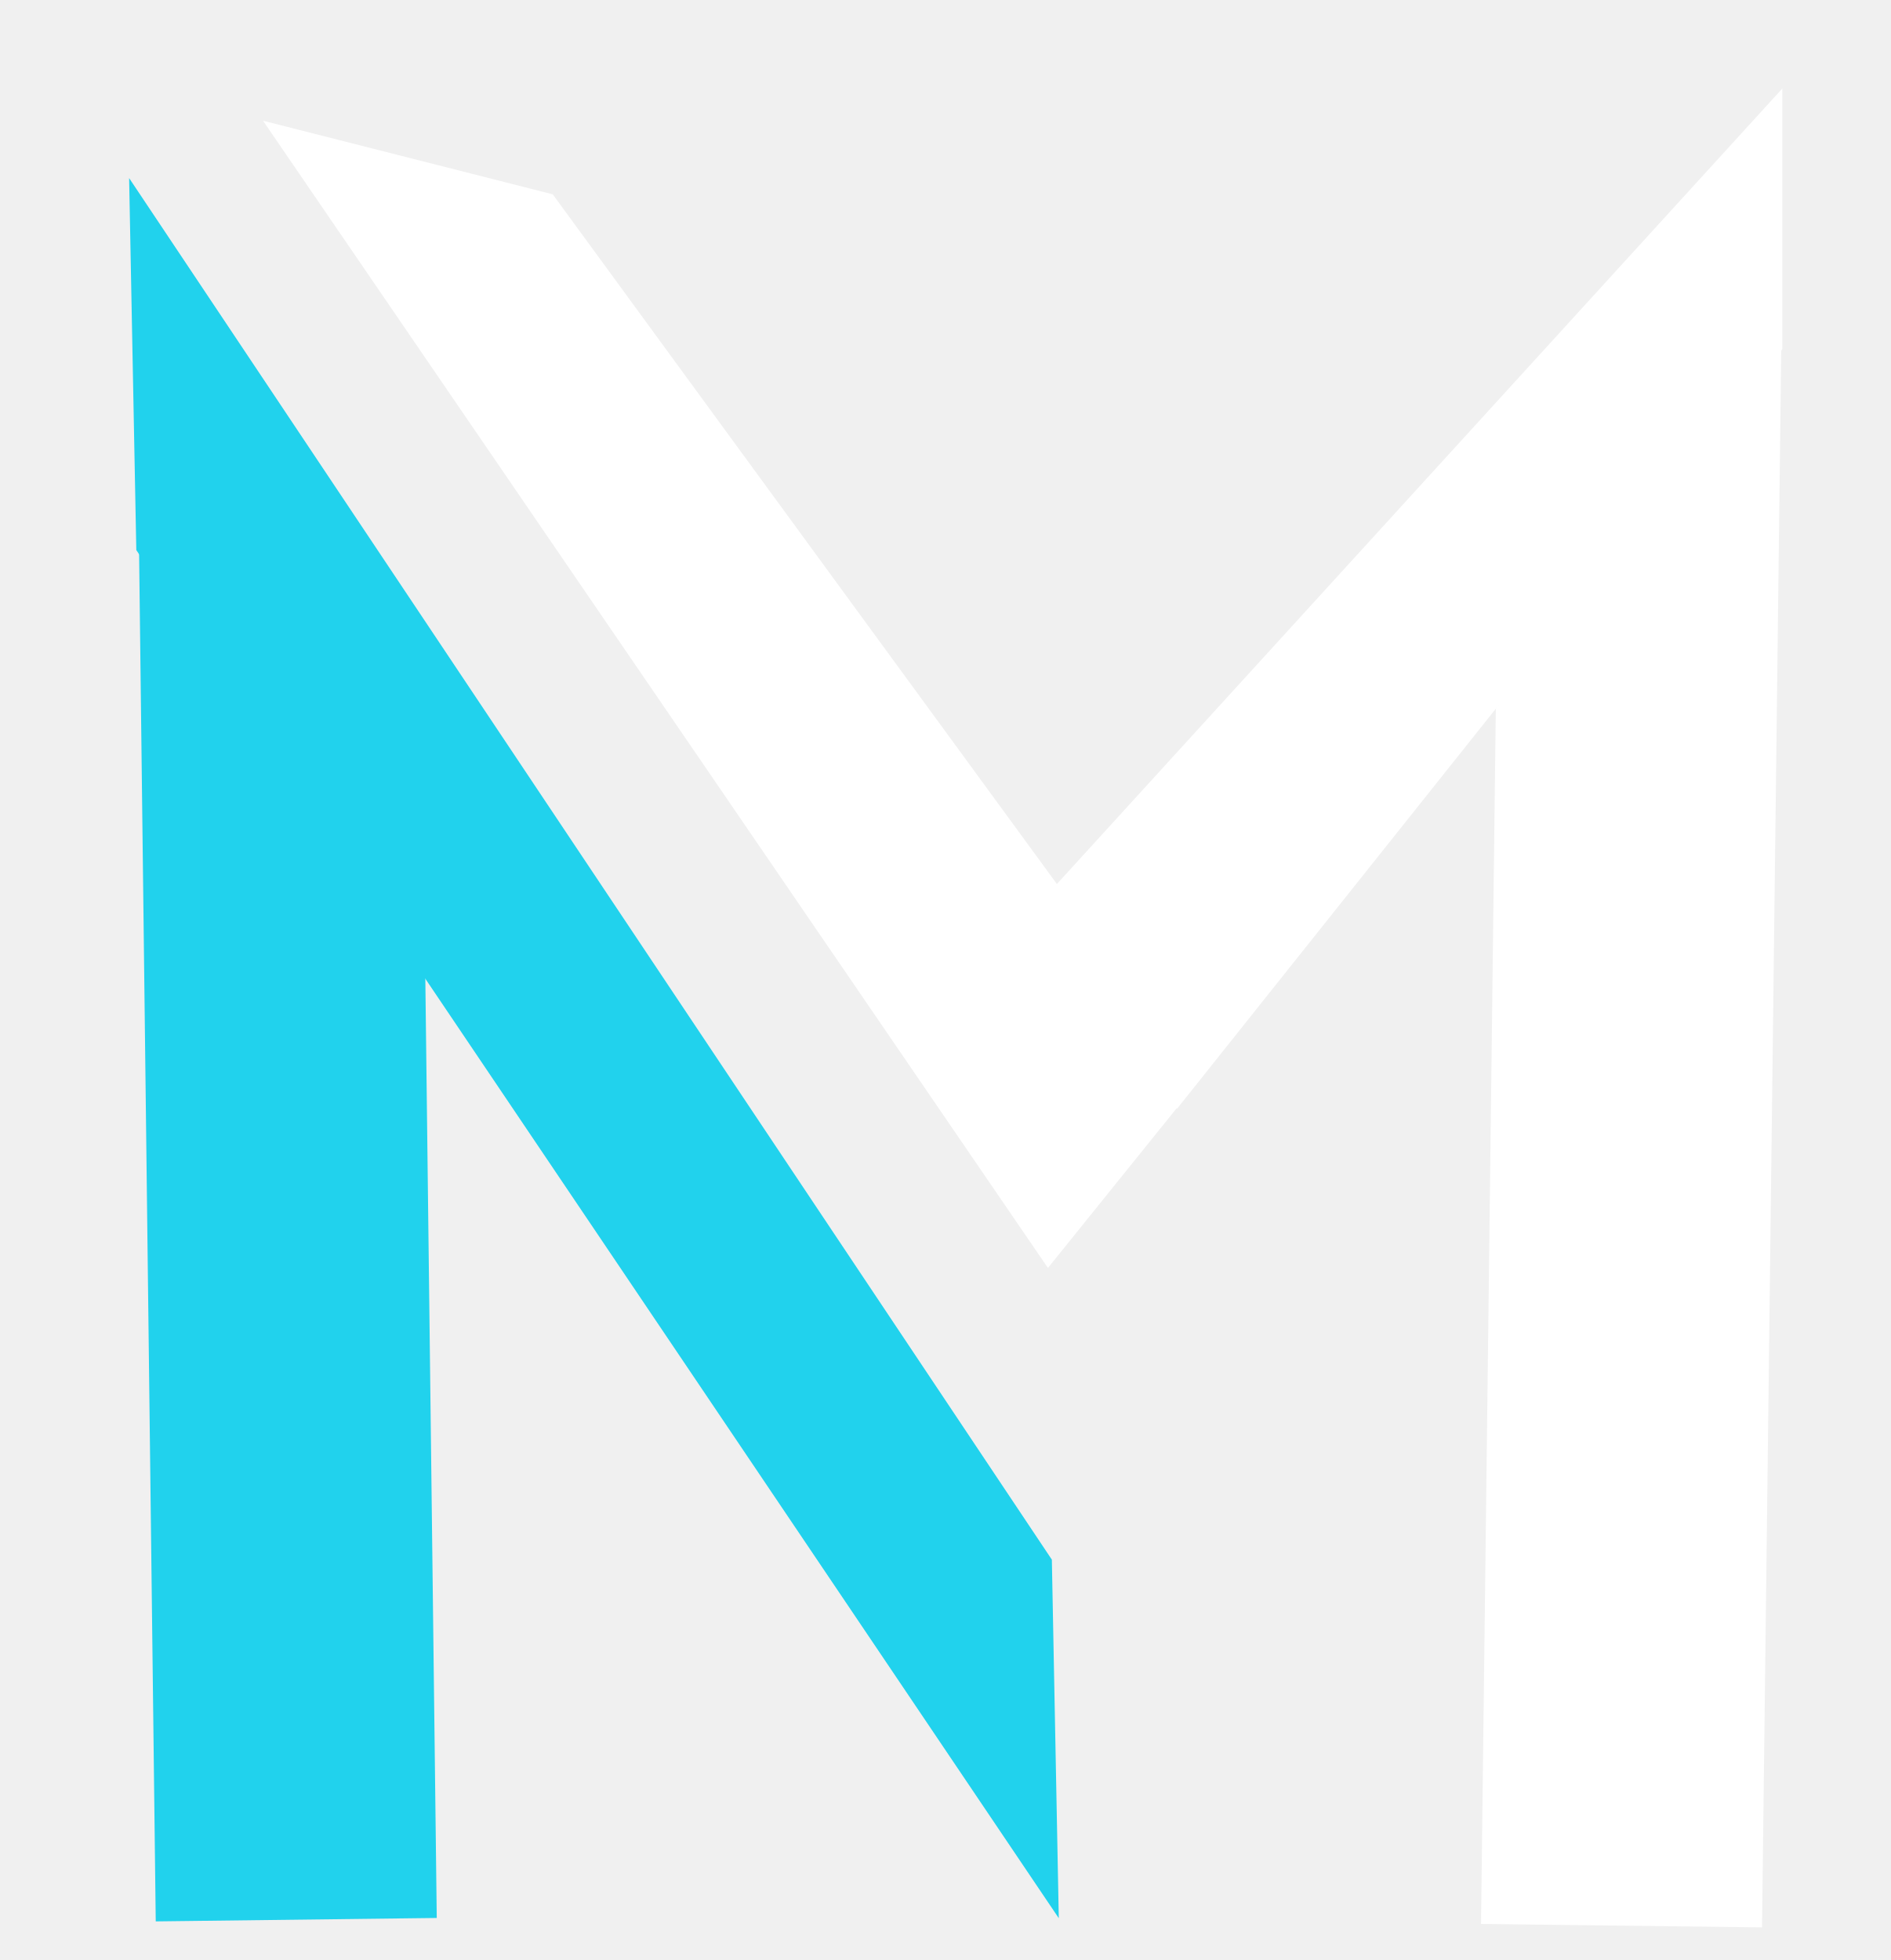
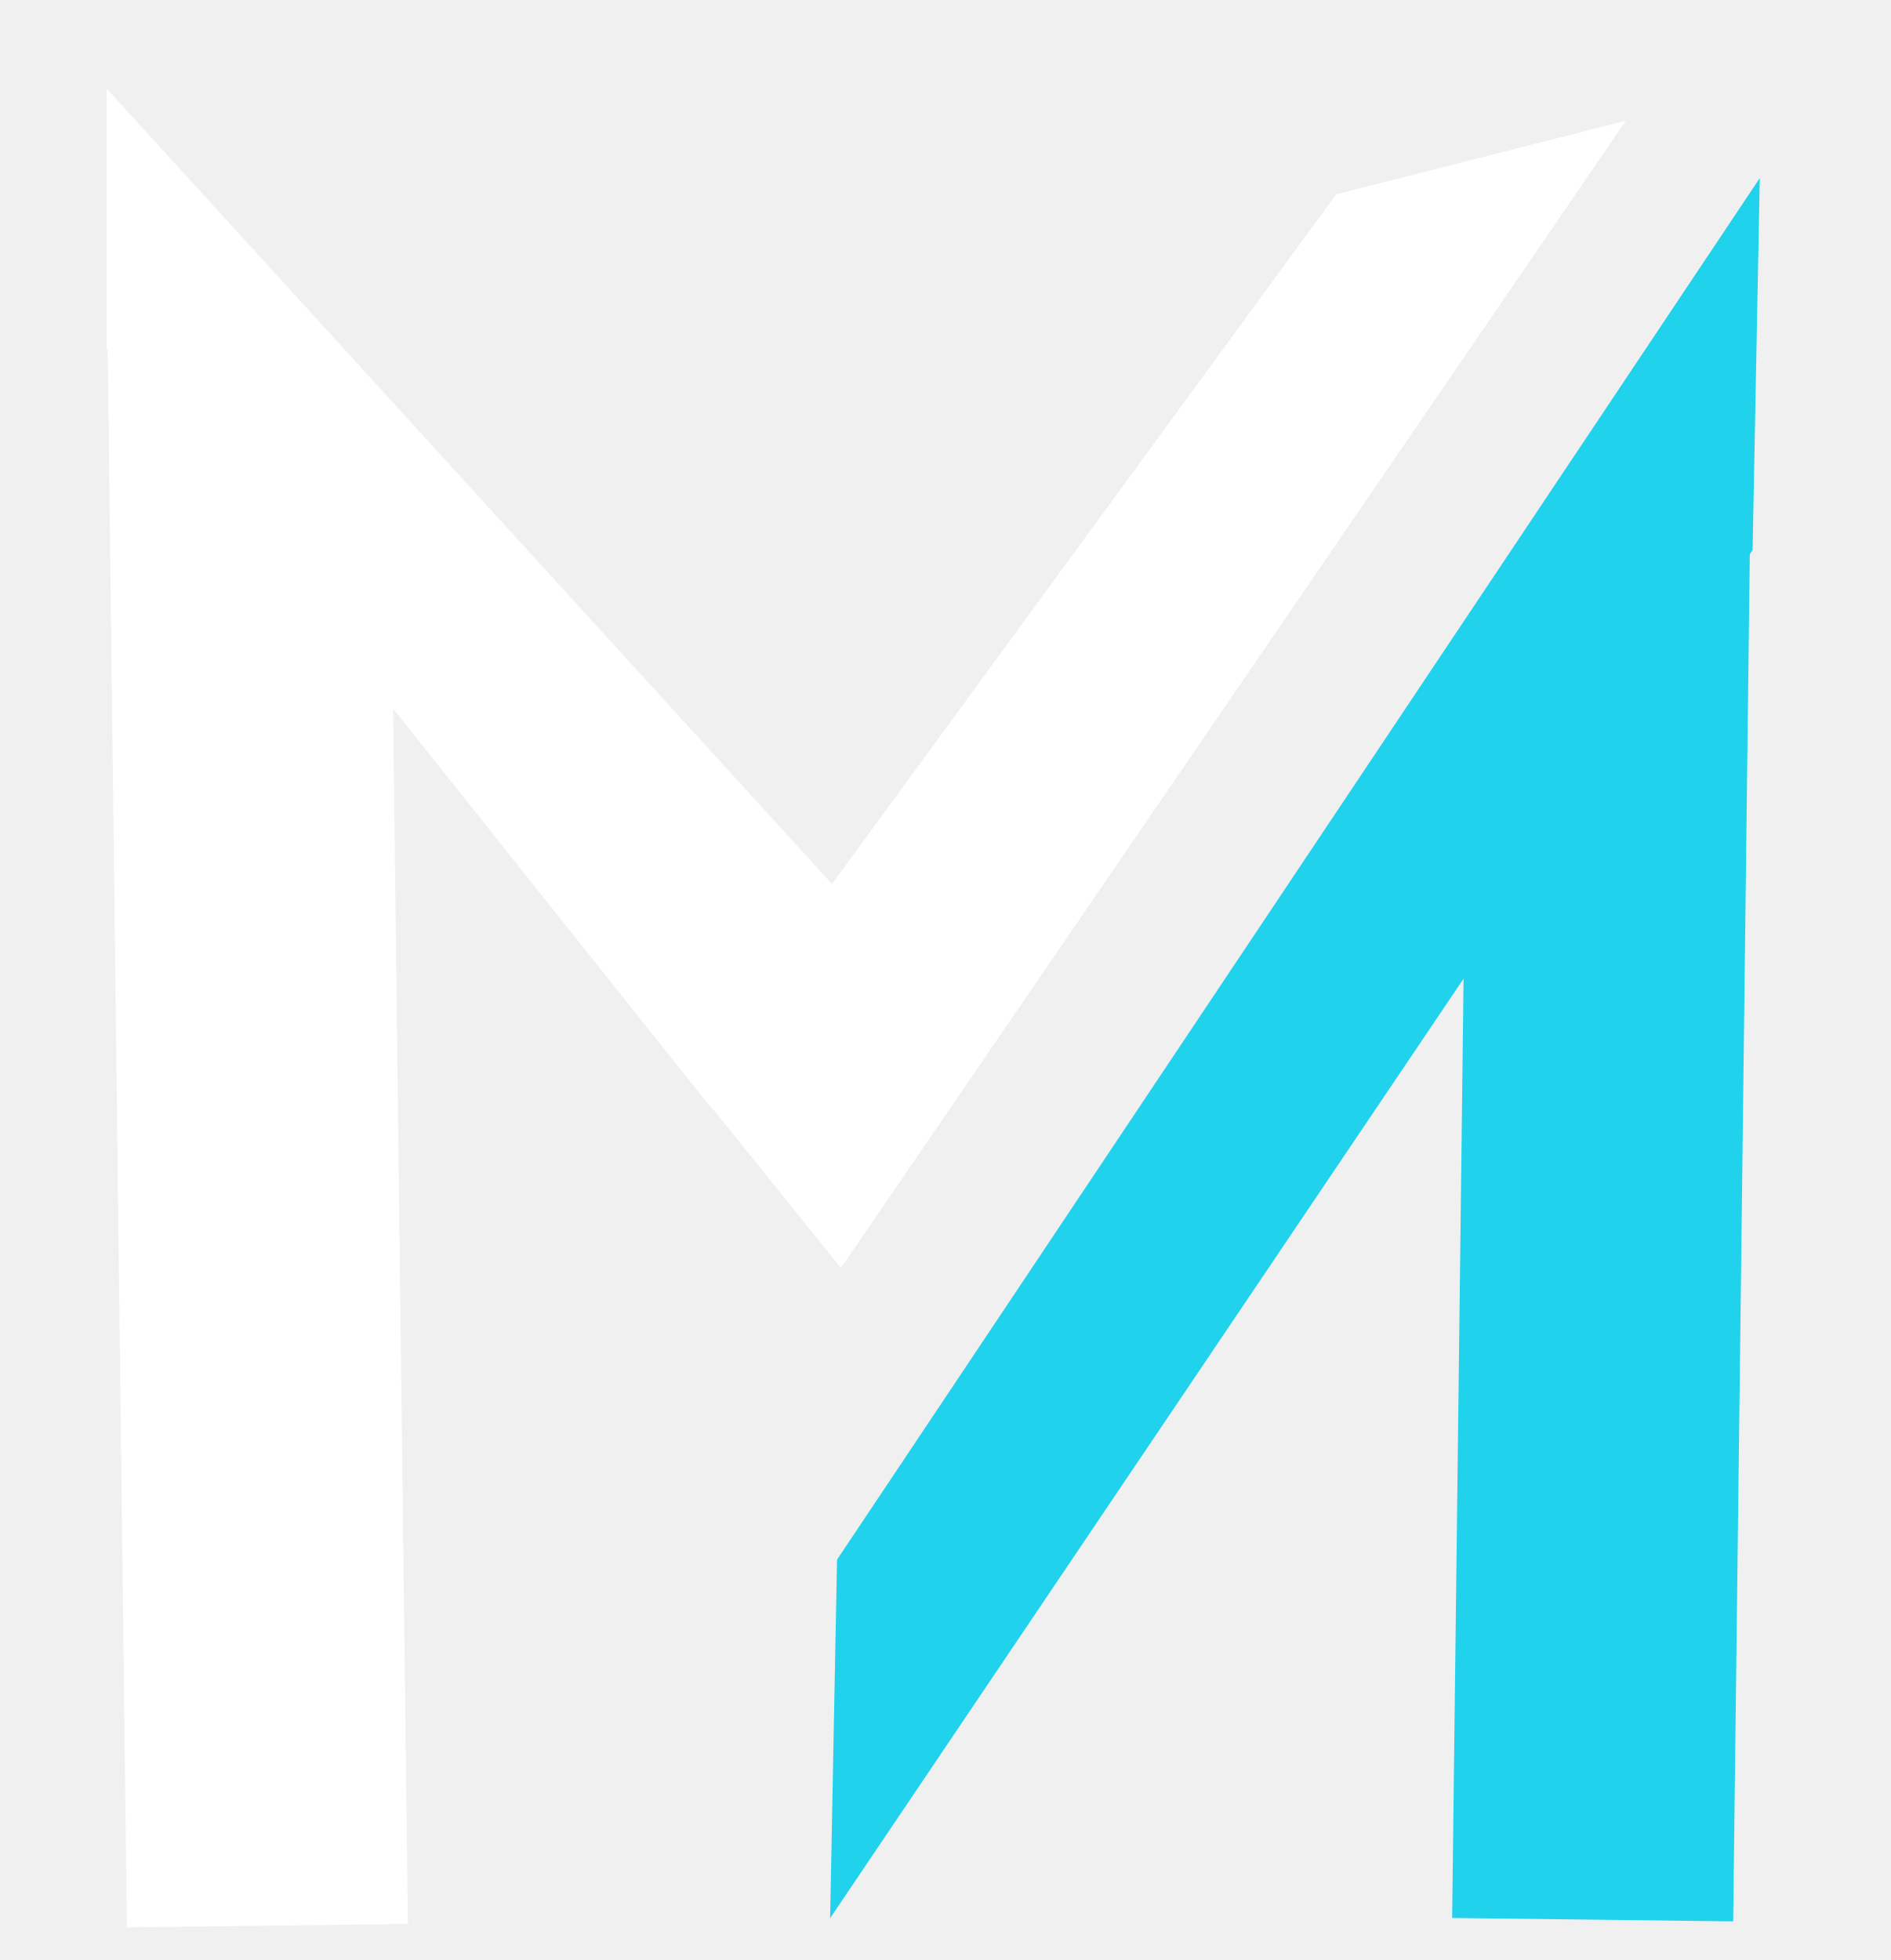
<svg xmlns="http://www.w3.org/2000/svg" width="299" height="310" viewBox="0 0 299 310" fill="none">
-   <path d="M281.8 49.271L236.583 112.067L234.244 304.299L278.69 304.84L281.8 49.271Z" fill="white" />
-   <path d="M281.899 55.225L281.9 14L159.415 148.313L186.152 175.381L281.899 55.225Z" fill="white" />
-   <path d="M87.424 30.733L41.601 19.095L165.747 200.544L189.768 170.738L87.424 30.733Z" fill="white" />
-   <path d="M21.559 87.001L20.422 28.166L166.366 246.681L167.462 303.39L21.559 87.001Z" fill="#21D2ED" />
-   <path d="M21.523 48.325L66.74 111.12L69.079 303.352L24.633 303.893L21.523 48.325Z" fill="#21D2ED" />
+   <path d="M16.956 49.271L62.173 112.067L64.512 304.299L20.066 304.84L16.956 49.271Z" fill="white" />
+   <path d="M16.857 55.225L16.856 14L139.34 148.313L112.604 175.381L16.857 55.225Z" fill="white" />
+   <path d="M211.332 30.733L257.155 19.095L133.009 200.544L108.988 170.738L211.332 30.733Z" fill="white" />
+   <path d="M277.196 87.001L278.333 28.166L132.39 246.681L131.294 303.39L277.196 87.001Z" fill="#21D2ED" />
+   <path d="M277.233 48.325L232.016 111.12L229.677 303.352L274.123 303.893L277.233 48.325Z" fill="#21D2ED" />
</svg>
